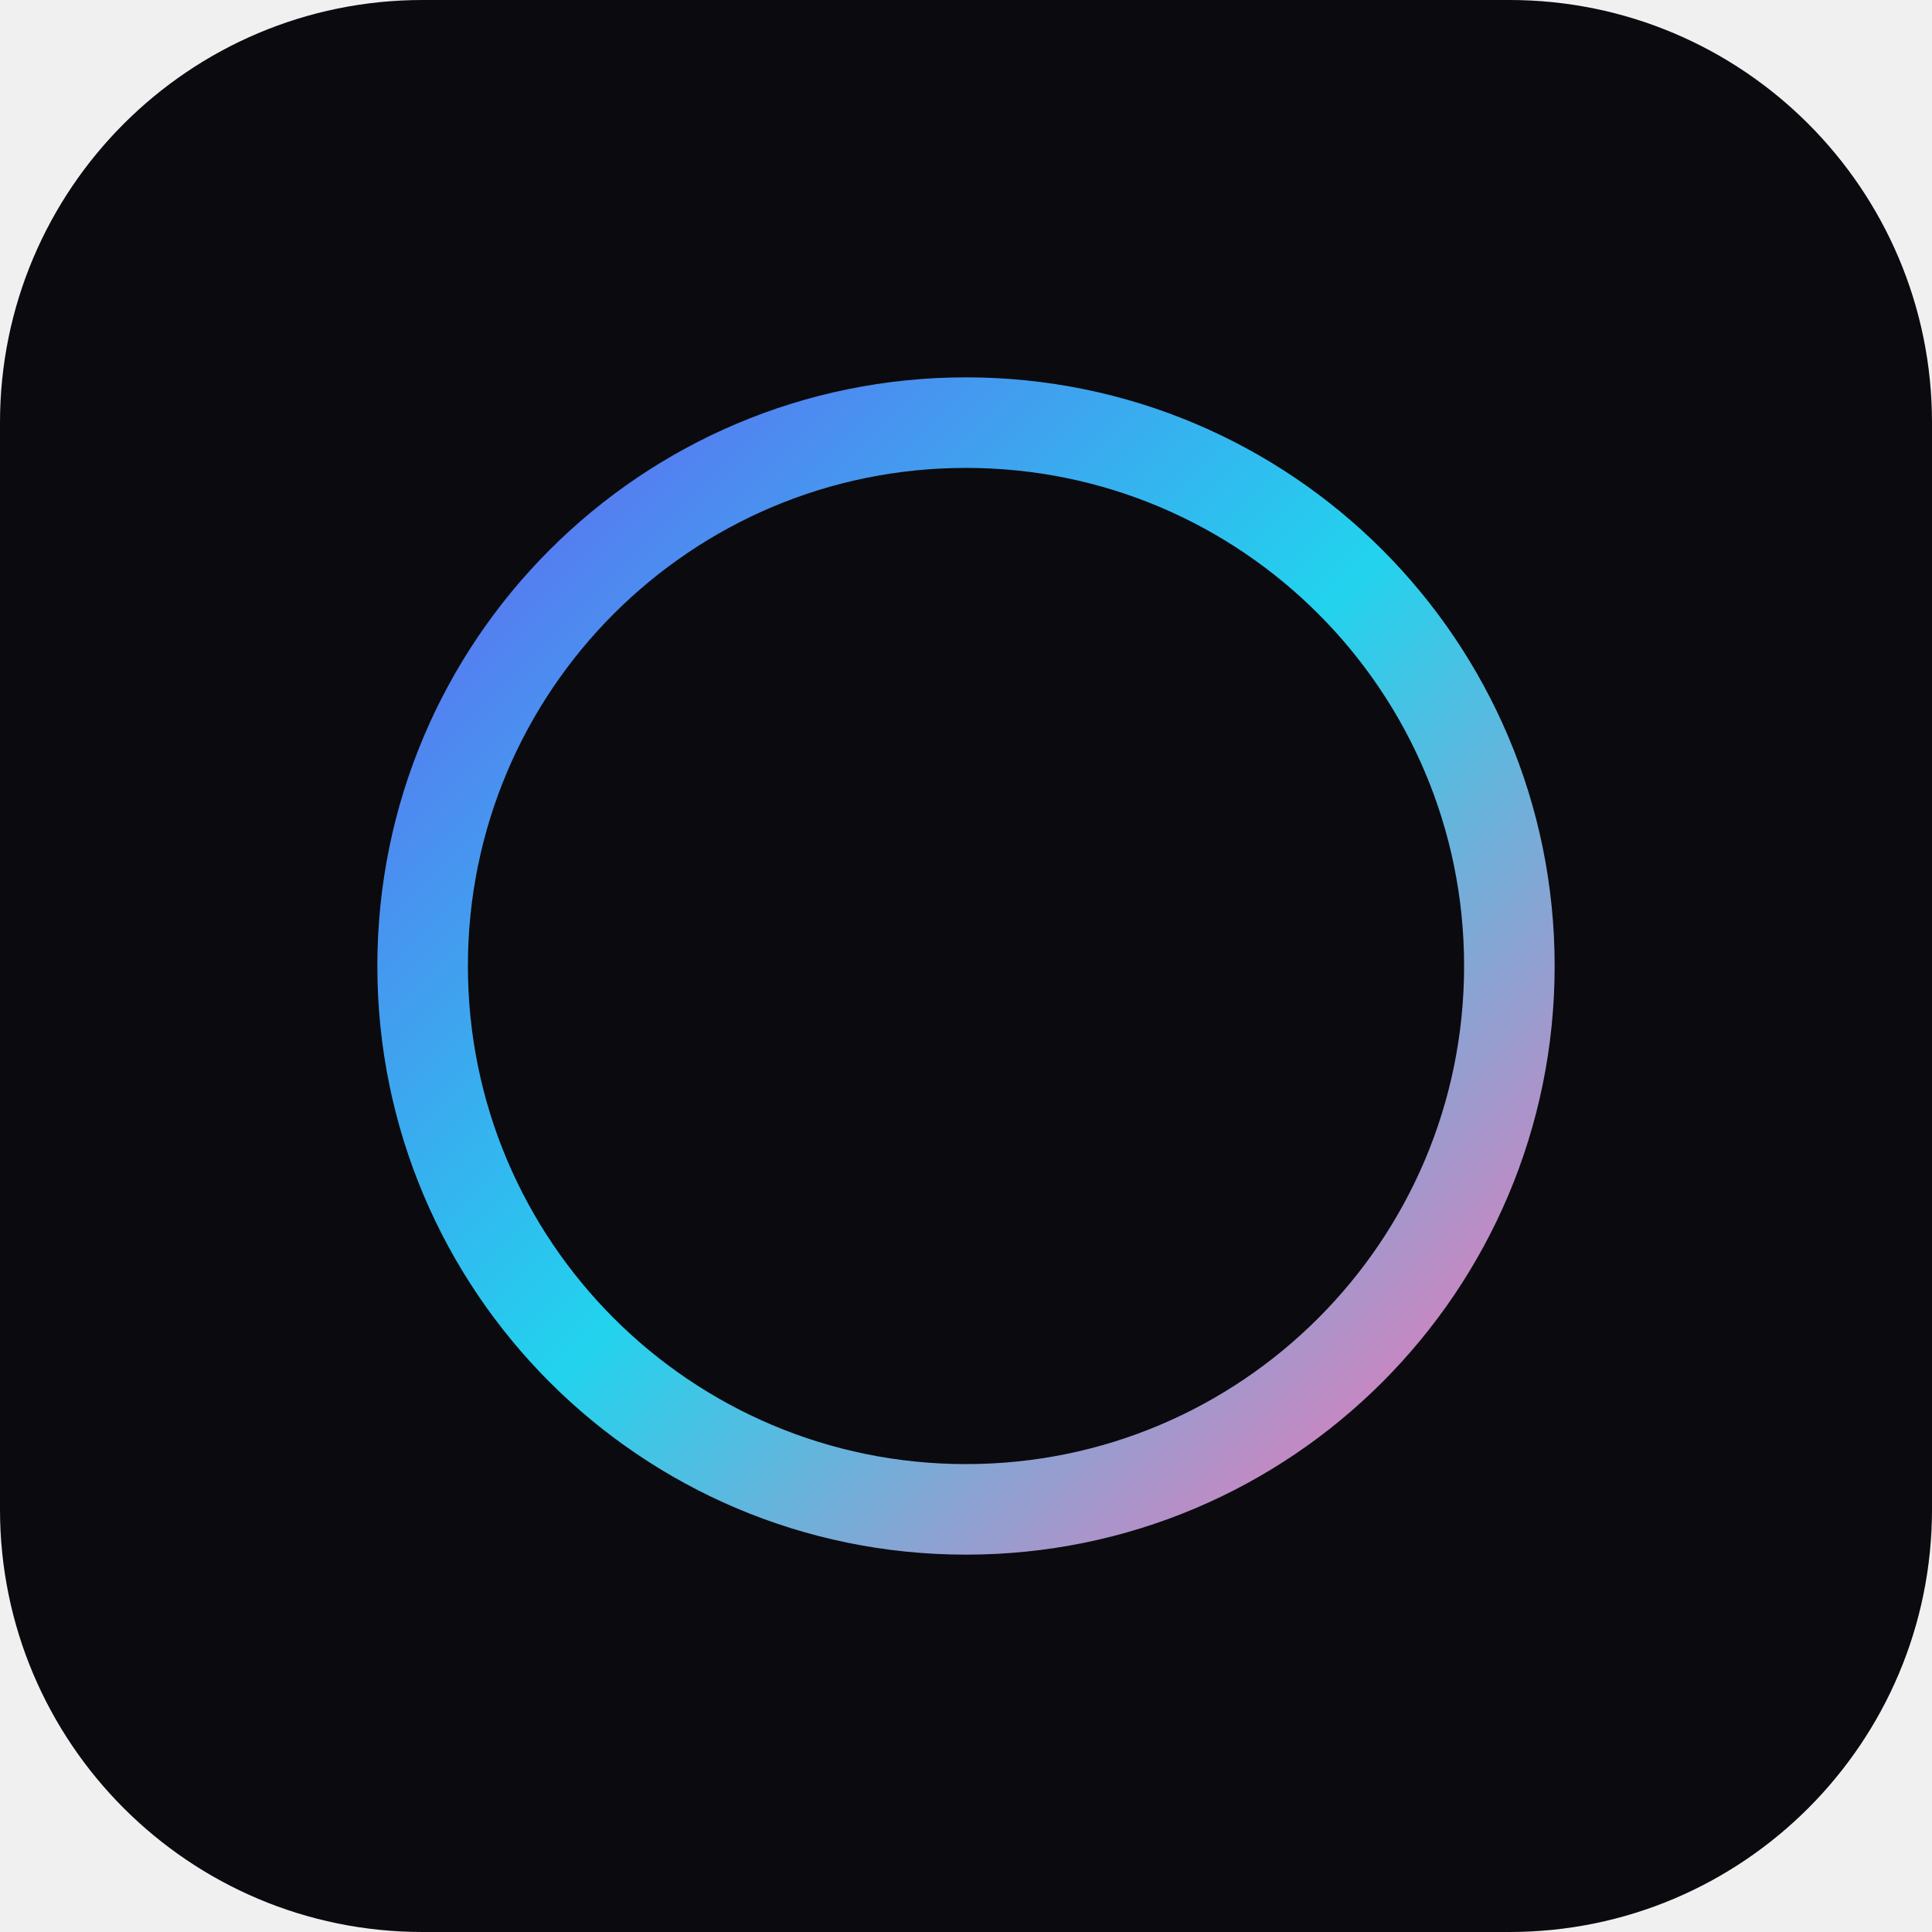
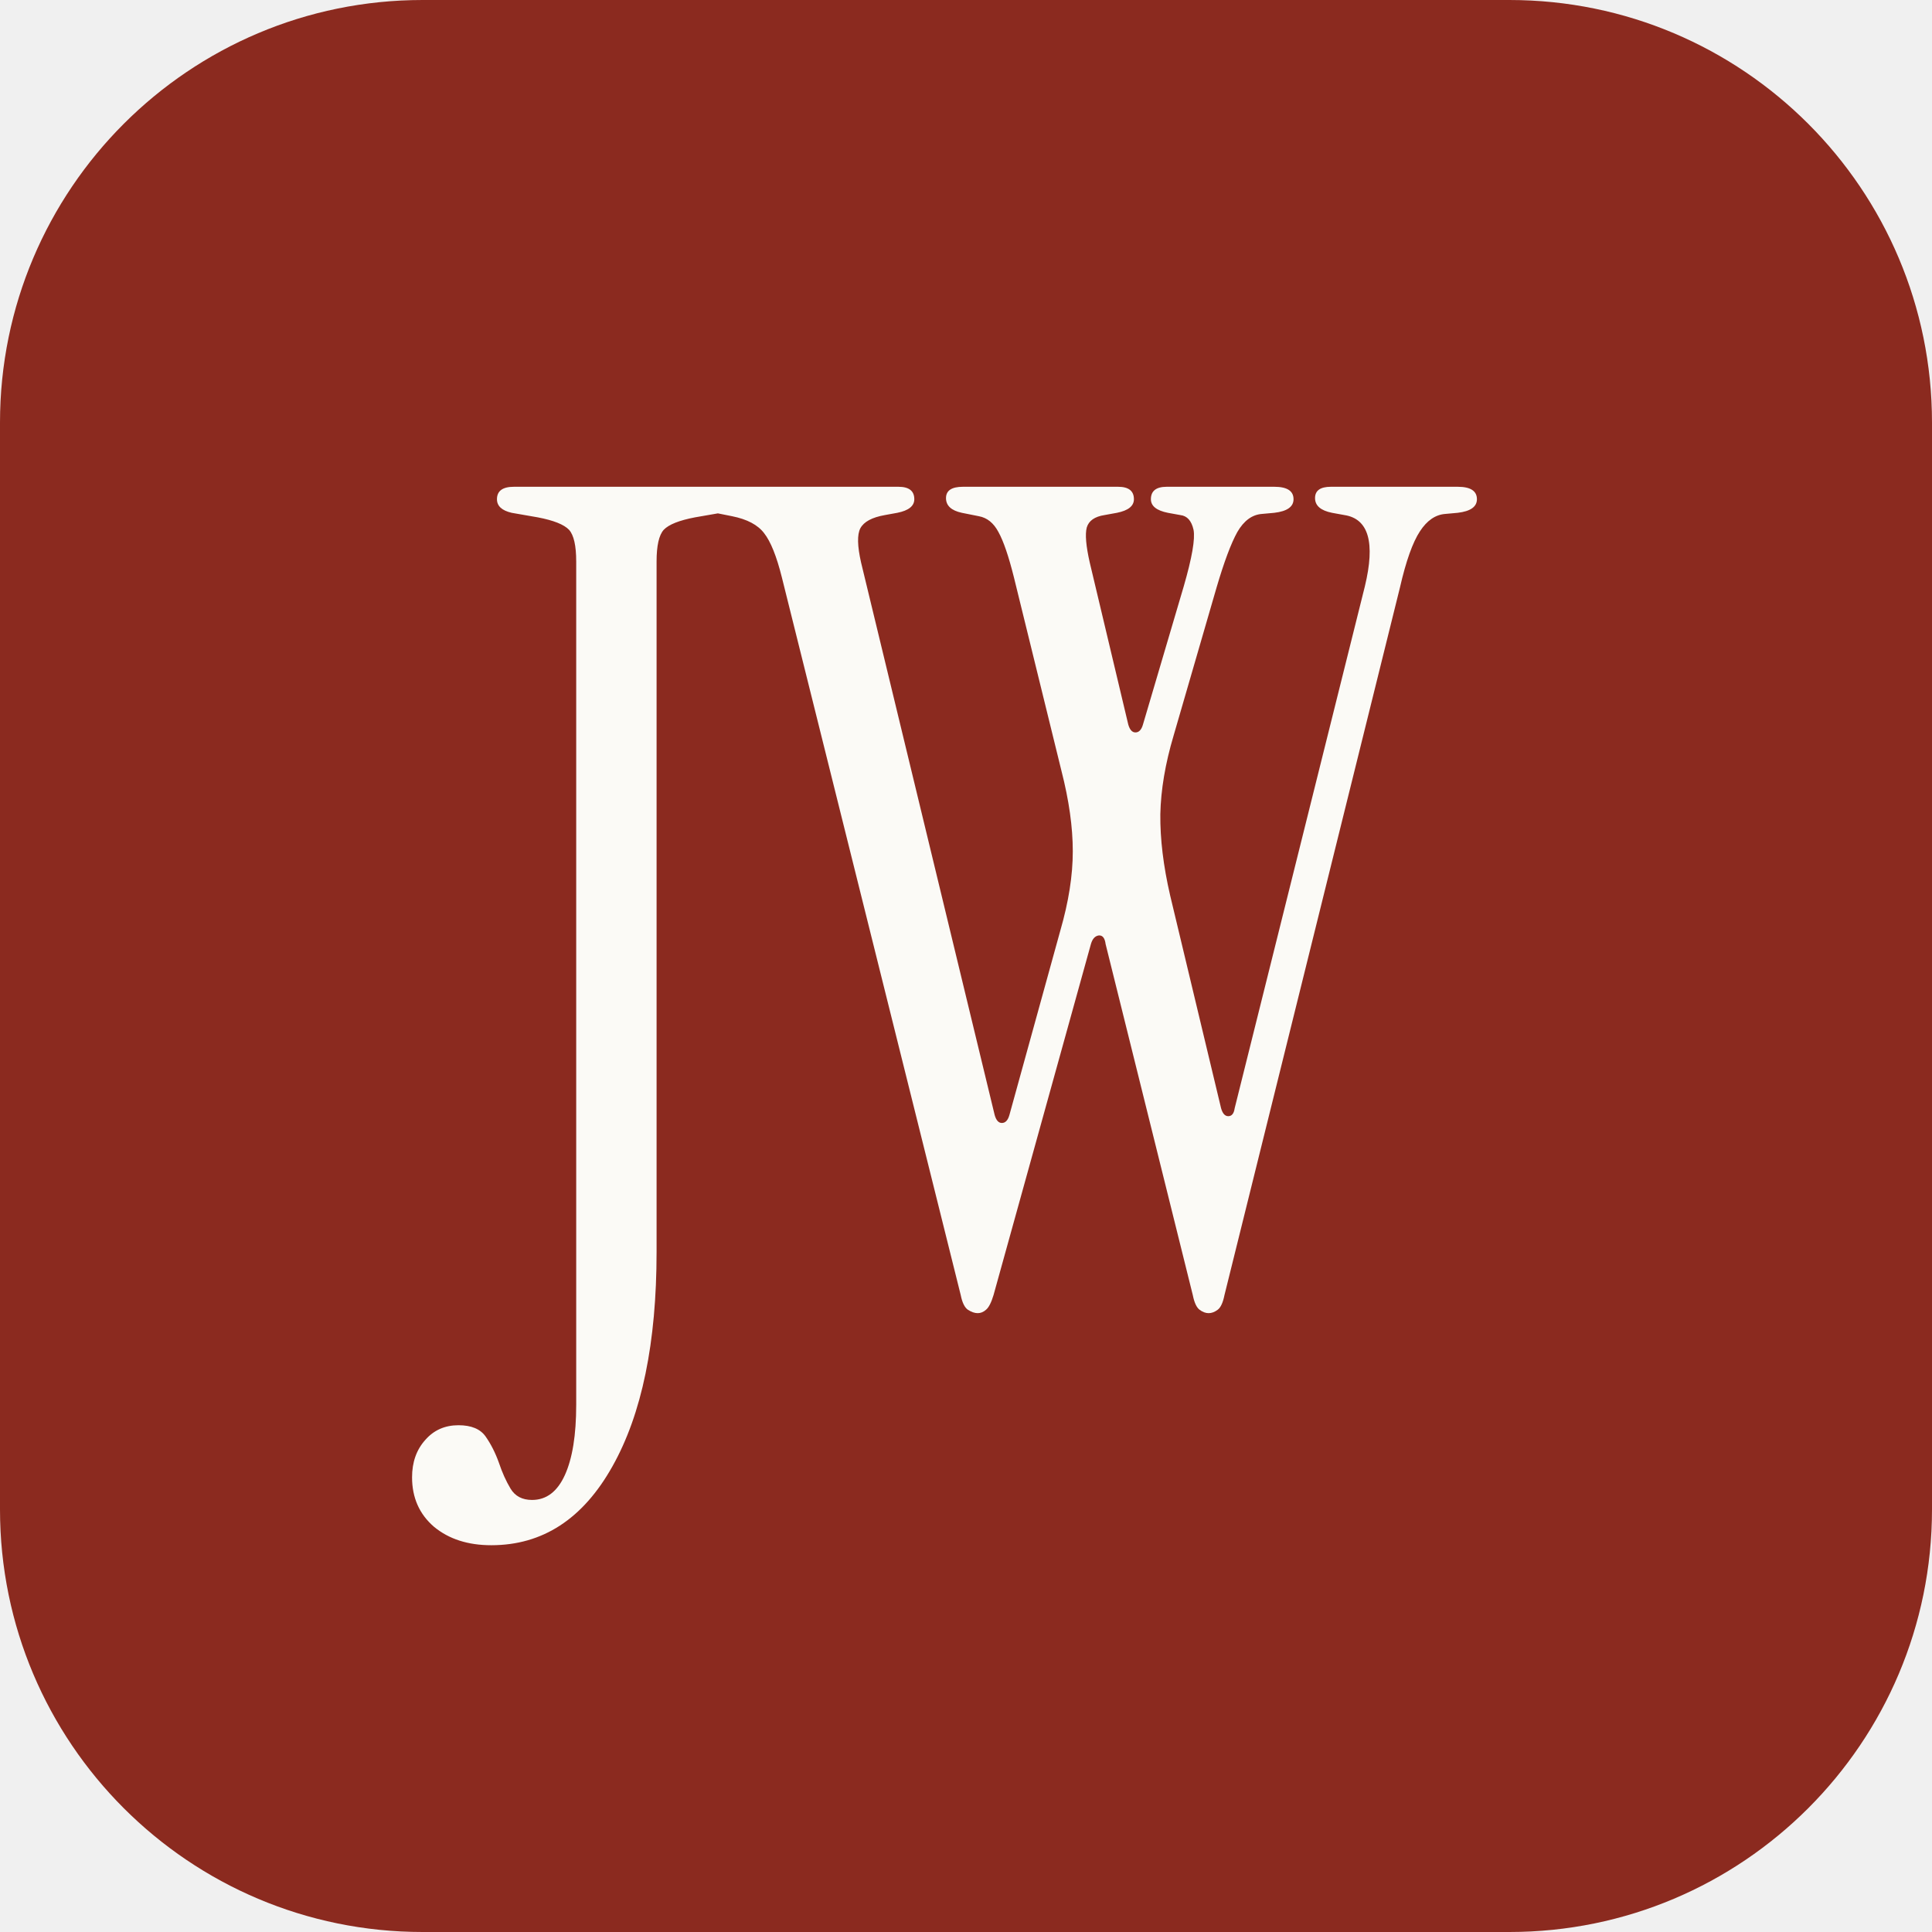
- <svg xmlns="http://www.w3.org/2000/svg" viewBox="0 0 64 64">
-   <defs>
-     <linearGradient id="g" x1="0" y1="0" x2="1" y2="1">
-       <stop offset="0%" stop-color="#6366f1" />
-       <stop offset="50%" stop-color="#22d3ee" />
-       <stop offset="100%" stop-color="#f472b6" />
-     </linearGradient>
-   </defs>
-   <rect width="64" height="64" rx="14" fill="#0a0a0f" />
-   <circle cx="32" cy="32" r="18" fill="none" stroke="url(#g)" stroke-width="3" />
+ <svg xmlns="http://www.w3.org/2000/svg" width="512" height="512" viewBox="0 0 512 512">
+   <mask id="satori_om-id">
+     <rect x="0" y="0" width="512" height="512" fill="#fff" />
+   </mask>
+   <path x="0" y="0" width="512" height="512" fill="#8b2a1f" d="M112,0 h288 a112,112 0 0 1 112,112 v288 a112,112 0 0 1 -112,112 h-288 a112,112 0 0 1 -112,-112 v-288 a112,112 0 0 1 112,-112" />
+   <mask id="satori_om-id-0">
+     <rect x="126" y="93" width="260" height="326" fill="#fff" />
+   </mask>
+   <g>
+     <path fill="#fbfaf6" d="M130.2 409.5L130.2 409.5Q120.9 409.5 115.0 404.6Q109.2 399.6 109.2 391.5L109.2 391.5Q109.2 385.5 112.7 381.6Q116.1 377.7 121.5 377.7L121.5 377.7Q126.6 377.7 128.7 380.7Q130.8 383.7 132.2 387.6Q133.5 391.5 135.3 394.5Q137.1 397.5 141 397.5L141 397.5Q146.7 397.5 149.7 390.9Q152.7 384.3 152.7 372.3L152.7 372.3L152.7 148.8Q152.7 142.5 150.8 140.4Q148.8 138.3 142.5 137.1L142.5 137.1L135.6 135.9Q131.7 135 131.7 132.3L131.7 132.3Q131.7 129 136.2 129L136.2 129L190.5 129Q195 129 195 132.3L195 132.3Q195 135 191.1 135.9L191.1 135.9L184.2 137.1Q177.9 138.3 175.9 140.4Q174 142.5 174 148.8L174 148.8L174 331.8Q174 367.8 162.3 388.6Q150.6 409.5 130.2 409.5ZM320.3 348L320.3 348Q319.1 348 317.9 347.1Q316.7 346.2 316.1 343.2L316.1 343.2L293 250.2Q292.7 247.8 291.2 247.9Q289.7 248.1 289.1 250.2L289.1 250.2L263.3 343.2Q262.4 346.2 261.3 347.1Q260.3 348 259.1 348L259.1 348Q257.9 348 256.5 347.1Q255.2 346.2 254.6 343.2L254.6 343.2L207.2 153Q205.1 144.6 202.5 141.3Q200 138 194 136.8L194 136.8L189.5 135.9Q185.3 135 185.3 132L185.3 132Q185.3 129 189.8 129L189.8 129L238.1 129Q242.3 129 242.3 132.3L242.3 132.3Q242.3 135 237.8 135.9L237.8 135.9L234.5 136.5Q229.4 137.4 228.0 140.0Q226.7 142.5 228.2 149.1L228.2 149.1L263.6 295.5Q264.2 297.6 265.5 297.6Q266.9 297.6 267.5 295.5L267.5 295.5L281 246.6Q284.3 235.2 284.3 225.6Q284.3 216 281.3 204.3L281.3 204.3L268.7 153Q266.6 144.6 264.6 141Q262.7 137.4 259.4 136.8L259.4 136.8L254.9 135.9Q250.7 135 250.7 132L250.7 132Q250.7 129 255.2 129L255.2 129L296.3 129Q300.5 129 300.5 132.3L300.5 132.3Q300.5 135 296 135.9L296 135.9L292.7 136.5Q288.8 137.1 288.0 139.8Q287.3 142.5 288.8 149.1L288.8 149.1L299 192Q299.6 194.1 300.9 194.1Q302.3 194.1 302.9 192L302.9 192L313.7 155.4Q317 144 316.3 140.4Q315.5 136.8 312.8 136.5L312.8 136.5L309.5 135.9Q305 135 305 132.3L305 132.3Q305 129 309.2 129L309.2 129L337.7 129Q342.8 129 342.8 132.3L342.8 132.3Q342.8 135.3 337.7 135.9L337.7 135.9L334.4 136.2Q330.5 136.5 327.9 141Q325.4 145.5 322.4 155.7L322.4 155.7L311 195Q307.7 206.1 307.5 215.8Q307.4 225.6 310.1 237.3L310.1 237.3L323.6 293.7Q324.2 295.8 325.5 295.8Q326.9 295.8 327.2 293.7L327.2 293.7L361.7 155.4Q365.9 138 356.3 136.5L356.3 136.5L353 135.9Q348.5 135 348.5 132L348.5 132Q348.5 129 352.7 129L352.7 129L386.3 129Q391.4 129 391.4 132.3L391.4 132.3Q391.4 135.3 386.3 135.9L386.3 135.9L383 136.2Q379.1 136.5 376.3 140.8Q373.4 145.2 371 155.7L371 155.7L324.5 343.2Q323.9 346.2 322.7 347.1Q321.5 348 320.3 348Z " />
+   </g>
</svg>
